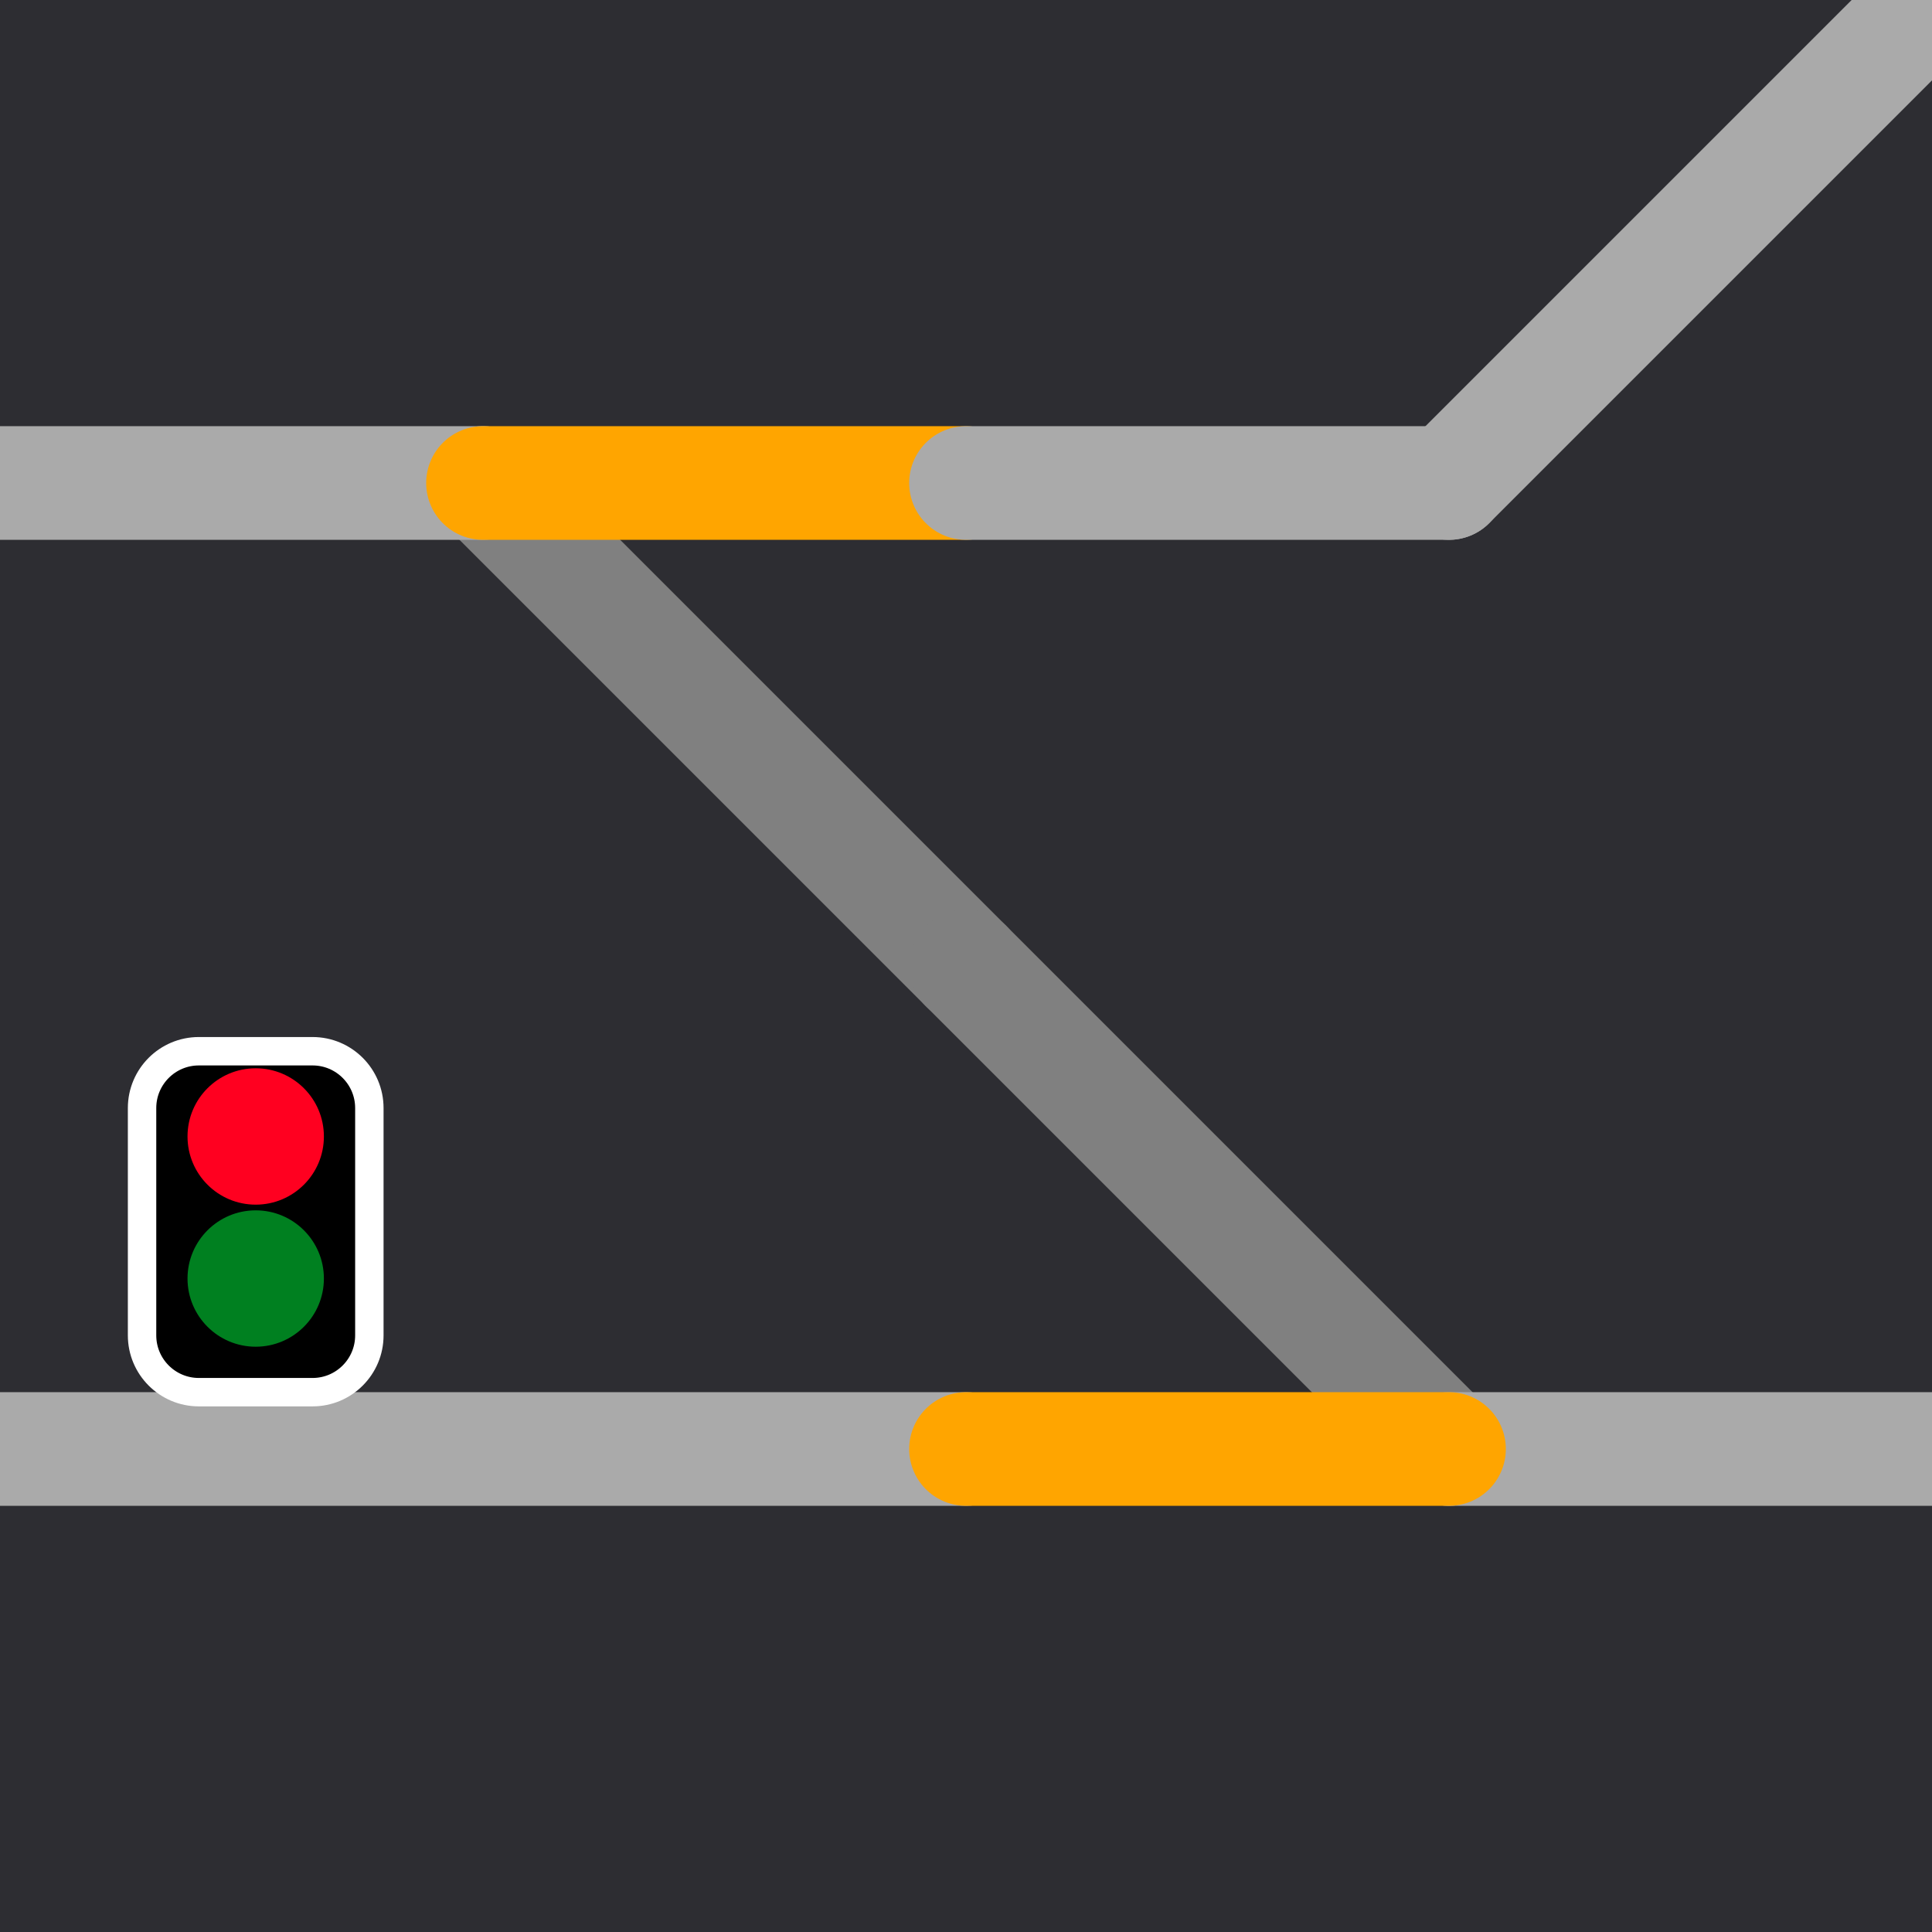
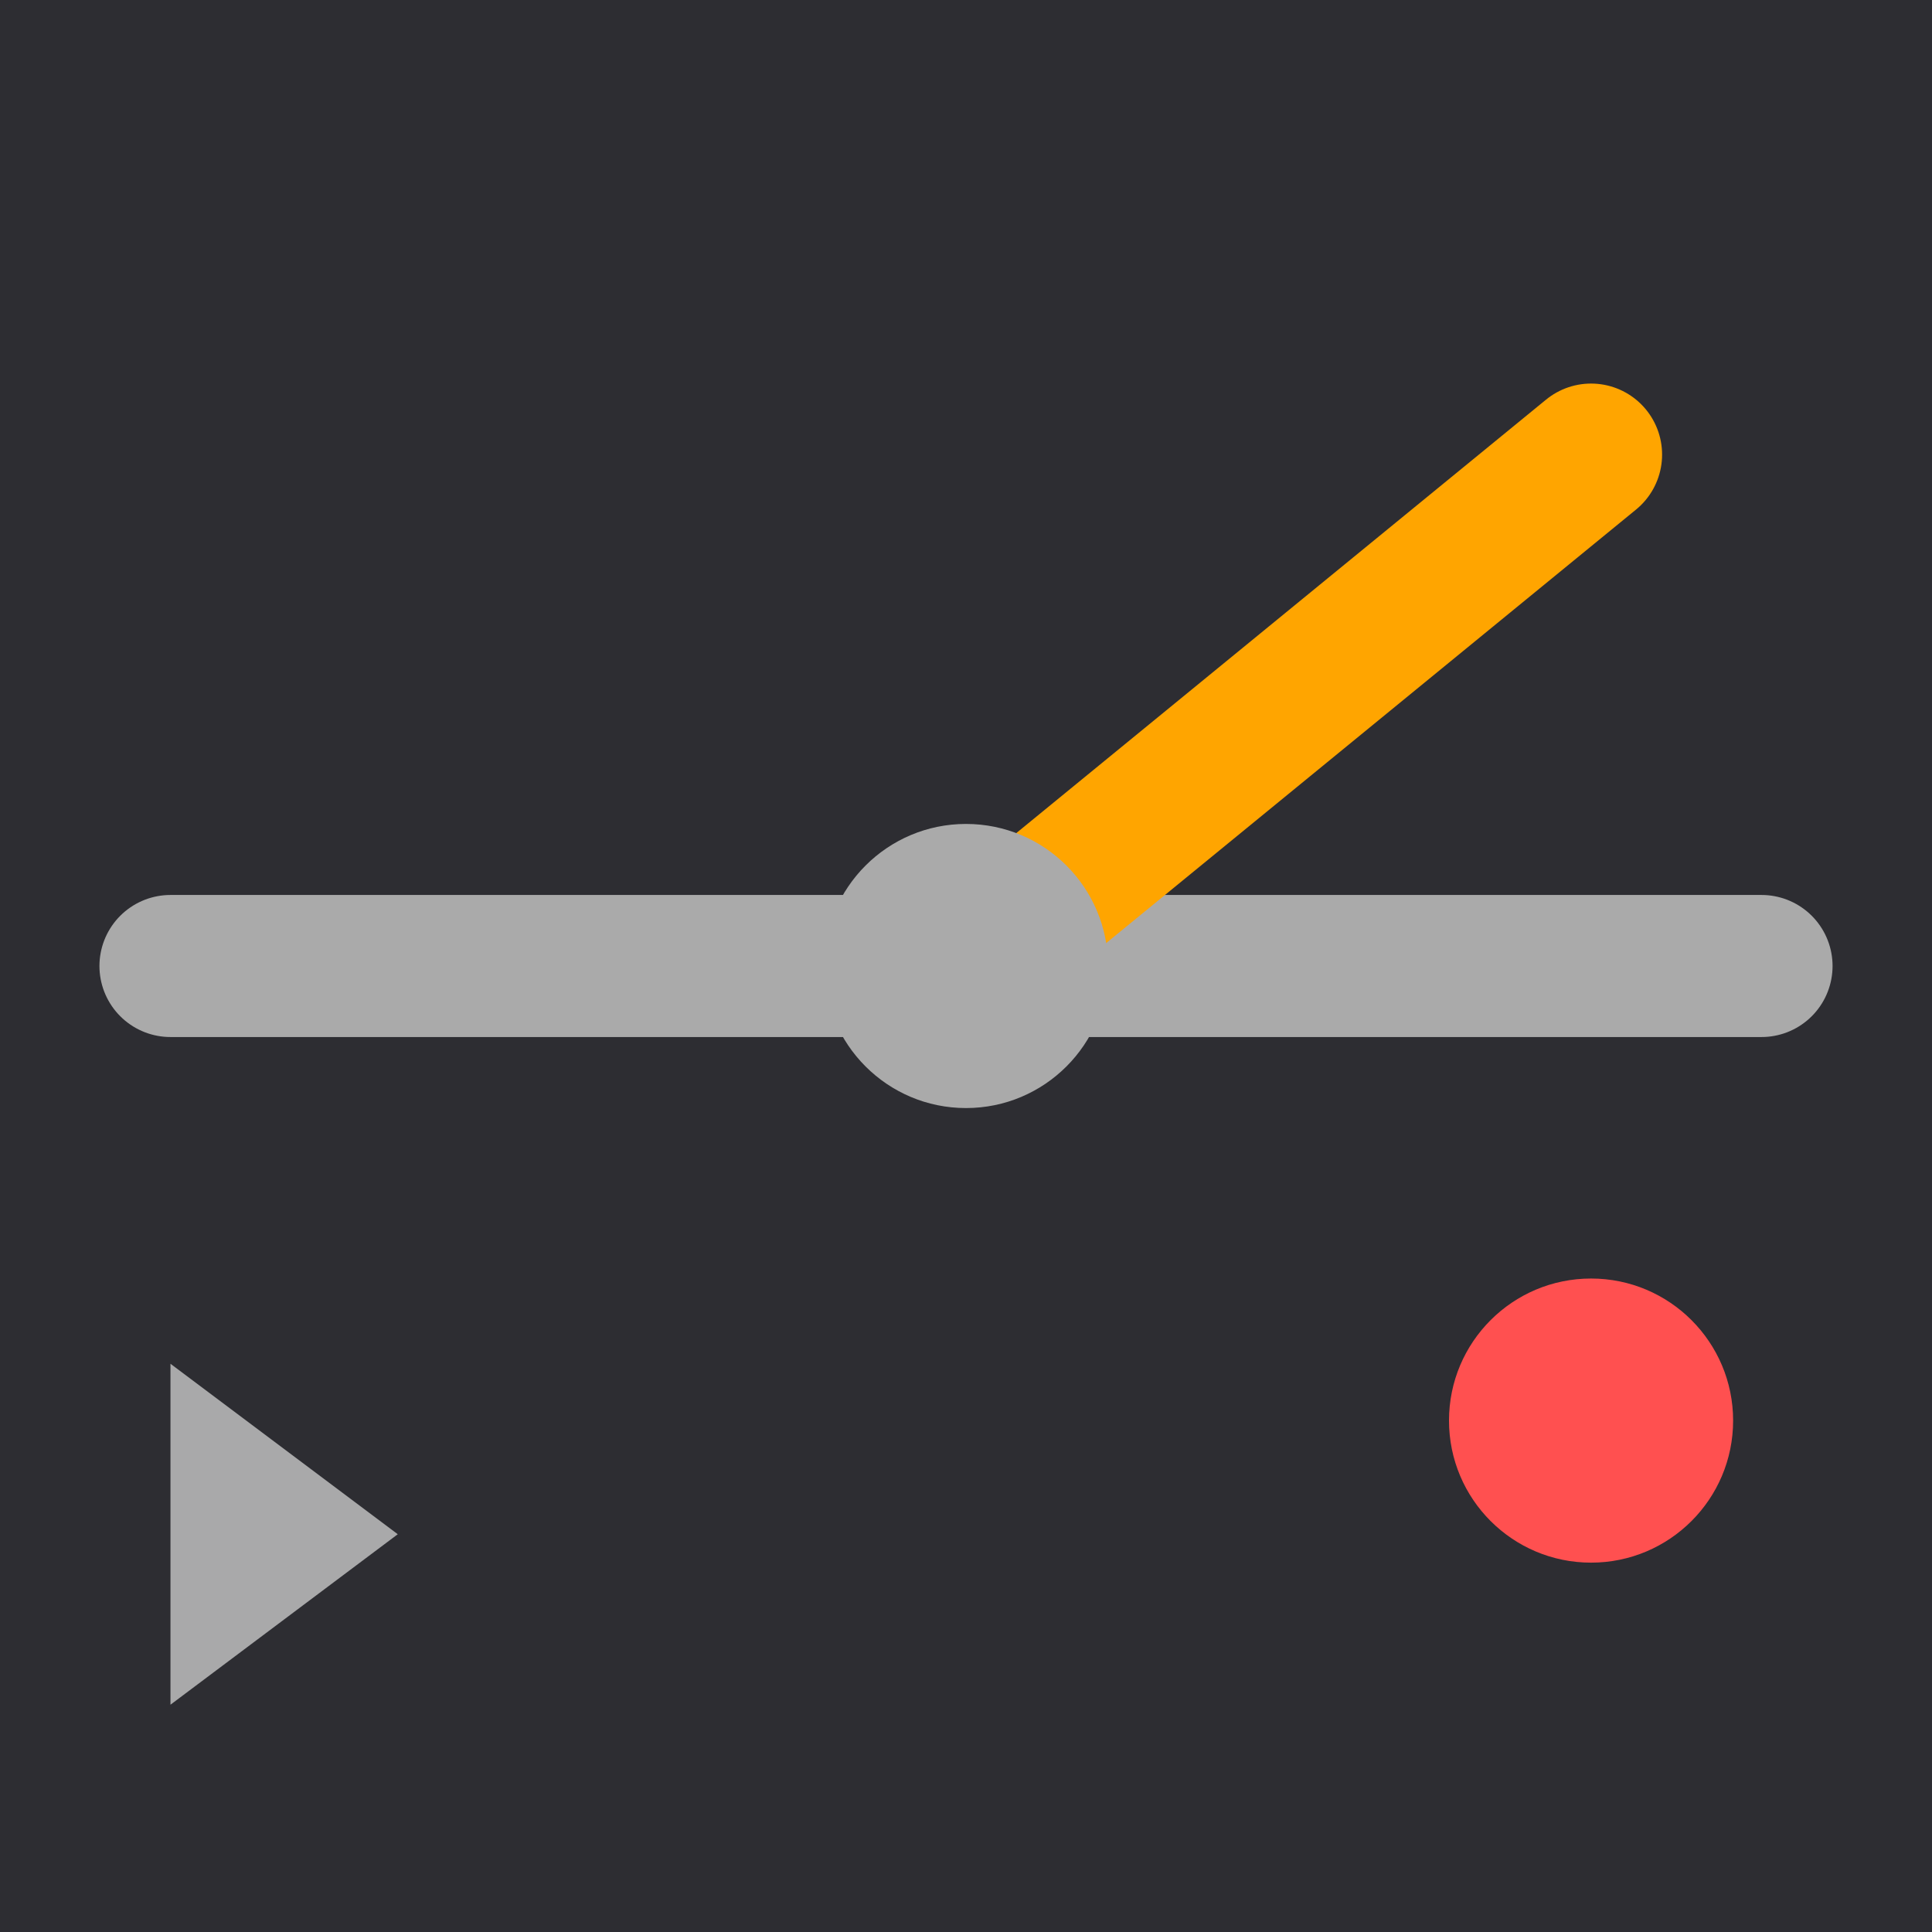
<svg xmlns="http://www.w3.org/2000/svg" width="34" height="34" viewBox="0 0 34 34">
  <rect width="34" height="34" fill="#2d2d32" />
-   <g transform="translate(0,0)">
-     <line x1="8.5" y1="8.5" x2="17" y2="17" stroke="#808080" stroke-width="2" stroke-linecap="round" />
-     <line x1="0" y1="8.5" x2="8.5" y2="8.5" stroke="#aaaaaa" stroke-width="2" stroke-linecap="round" />
-     <line x1="8.5" y1="8.5" x2="17" y2="8.5" stroke="#ffa500" stroke-width="2" stroke-linecap="round" />
-   </g>
-   <g transform="translate(17,0)">
-     <line x1="0" y1="8.5" x2="8.5" y2="8.5" stroke="#aaaaaa" stroke-width="2" stroke-linecap="round" />
-     <line x1="8.5" y1="8.5" x2="17" y2="0" stroke="#aaaaaa" stroke-width="2" stroke-linecap="round" />
-   </g>
-   <g transform="translate(8.5,25.5) rotate(180)">
-     <line x1="-8.5" y1="0" x2="8.5" y2="0" stroke="#aaaaaa" stroke-width="2" stroke-linecap="round" />
-     <rect x="2" y="1" width="4" height="6" rx="1" fill="black" stroke="white" stroke-width="0.5" />
-     <circle cx="4" cy="5.5" r="1.2" fill="#FF0020" />
-     <circle cx="4" cy="3" r="1.2" fill="#00FF40" opacity="0.5" />
-   </g>
-   <g transform="translate(25.5,25.5) rotate(180)">
-     <line x1="0" y1="0" x2="8.5" y2="8.5" stroke="#808080" stroke-width="2" stroke-linecap="round" />
-     <line x1="-8.5" y1="0" x2="0" y2="0" stroke="#aaaaaa" stroke-width="2" stroke-linecap="round" />
-     <line x1="0" y1="0" x2="8.5" y2="0" stroke="#ffa500" stroke-width="2" stroke-linecap="round" />
-   </g>
+   <line x1="3" y1="17" x2="31" y2="17" stroke="#aaaaaa" stroke-width="2.5" stroke-linecap="round" />
+   <line x1="17" y1="17" x2="28" y2="8" stroke="#ffa500" stroke-width="2.5" stroke-linecap="round" />
+   <circle cx="17" cy="17" r="2.5" fill="#aaaaaa" />
+   <polygon points="7,27 3,24 3,30" fill="#cccccc" opacity="0.78" />
+   <circle cx="28" cy="25" r="2.5" fill="#ff5050" />
</svg>
